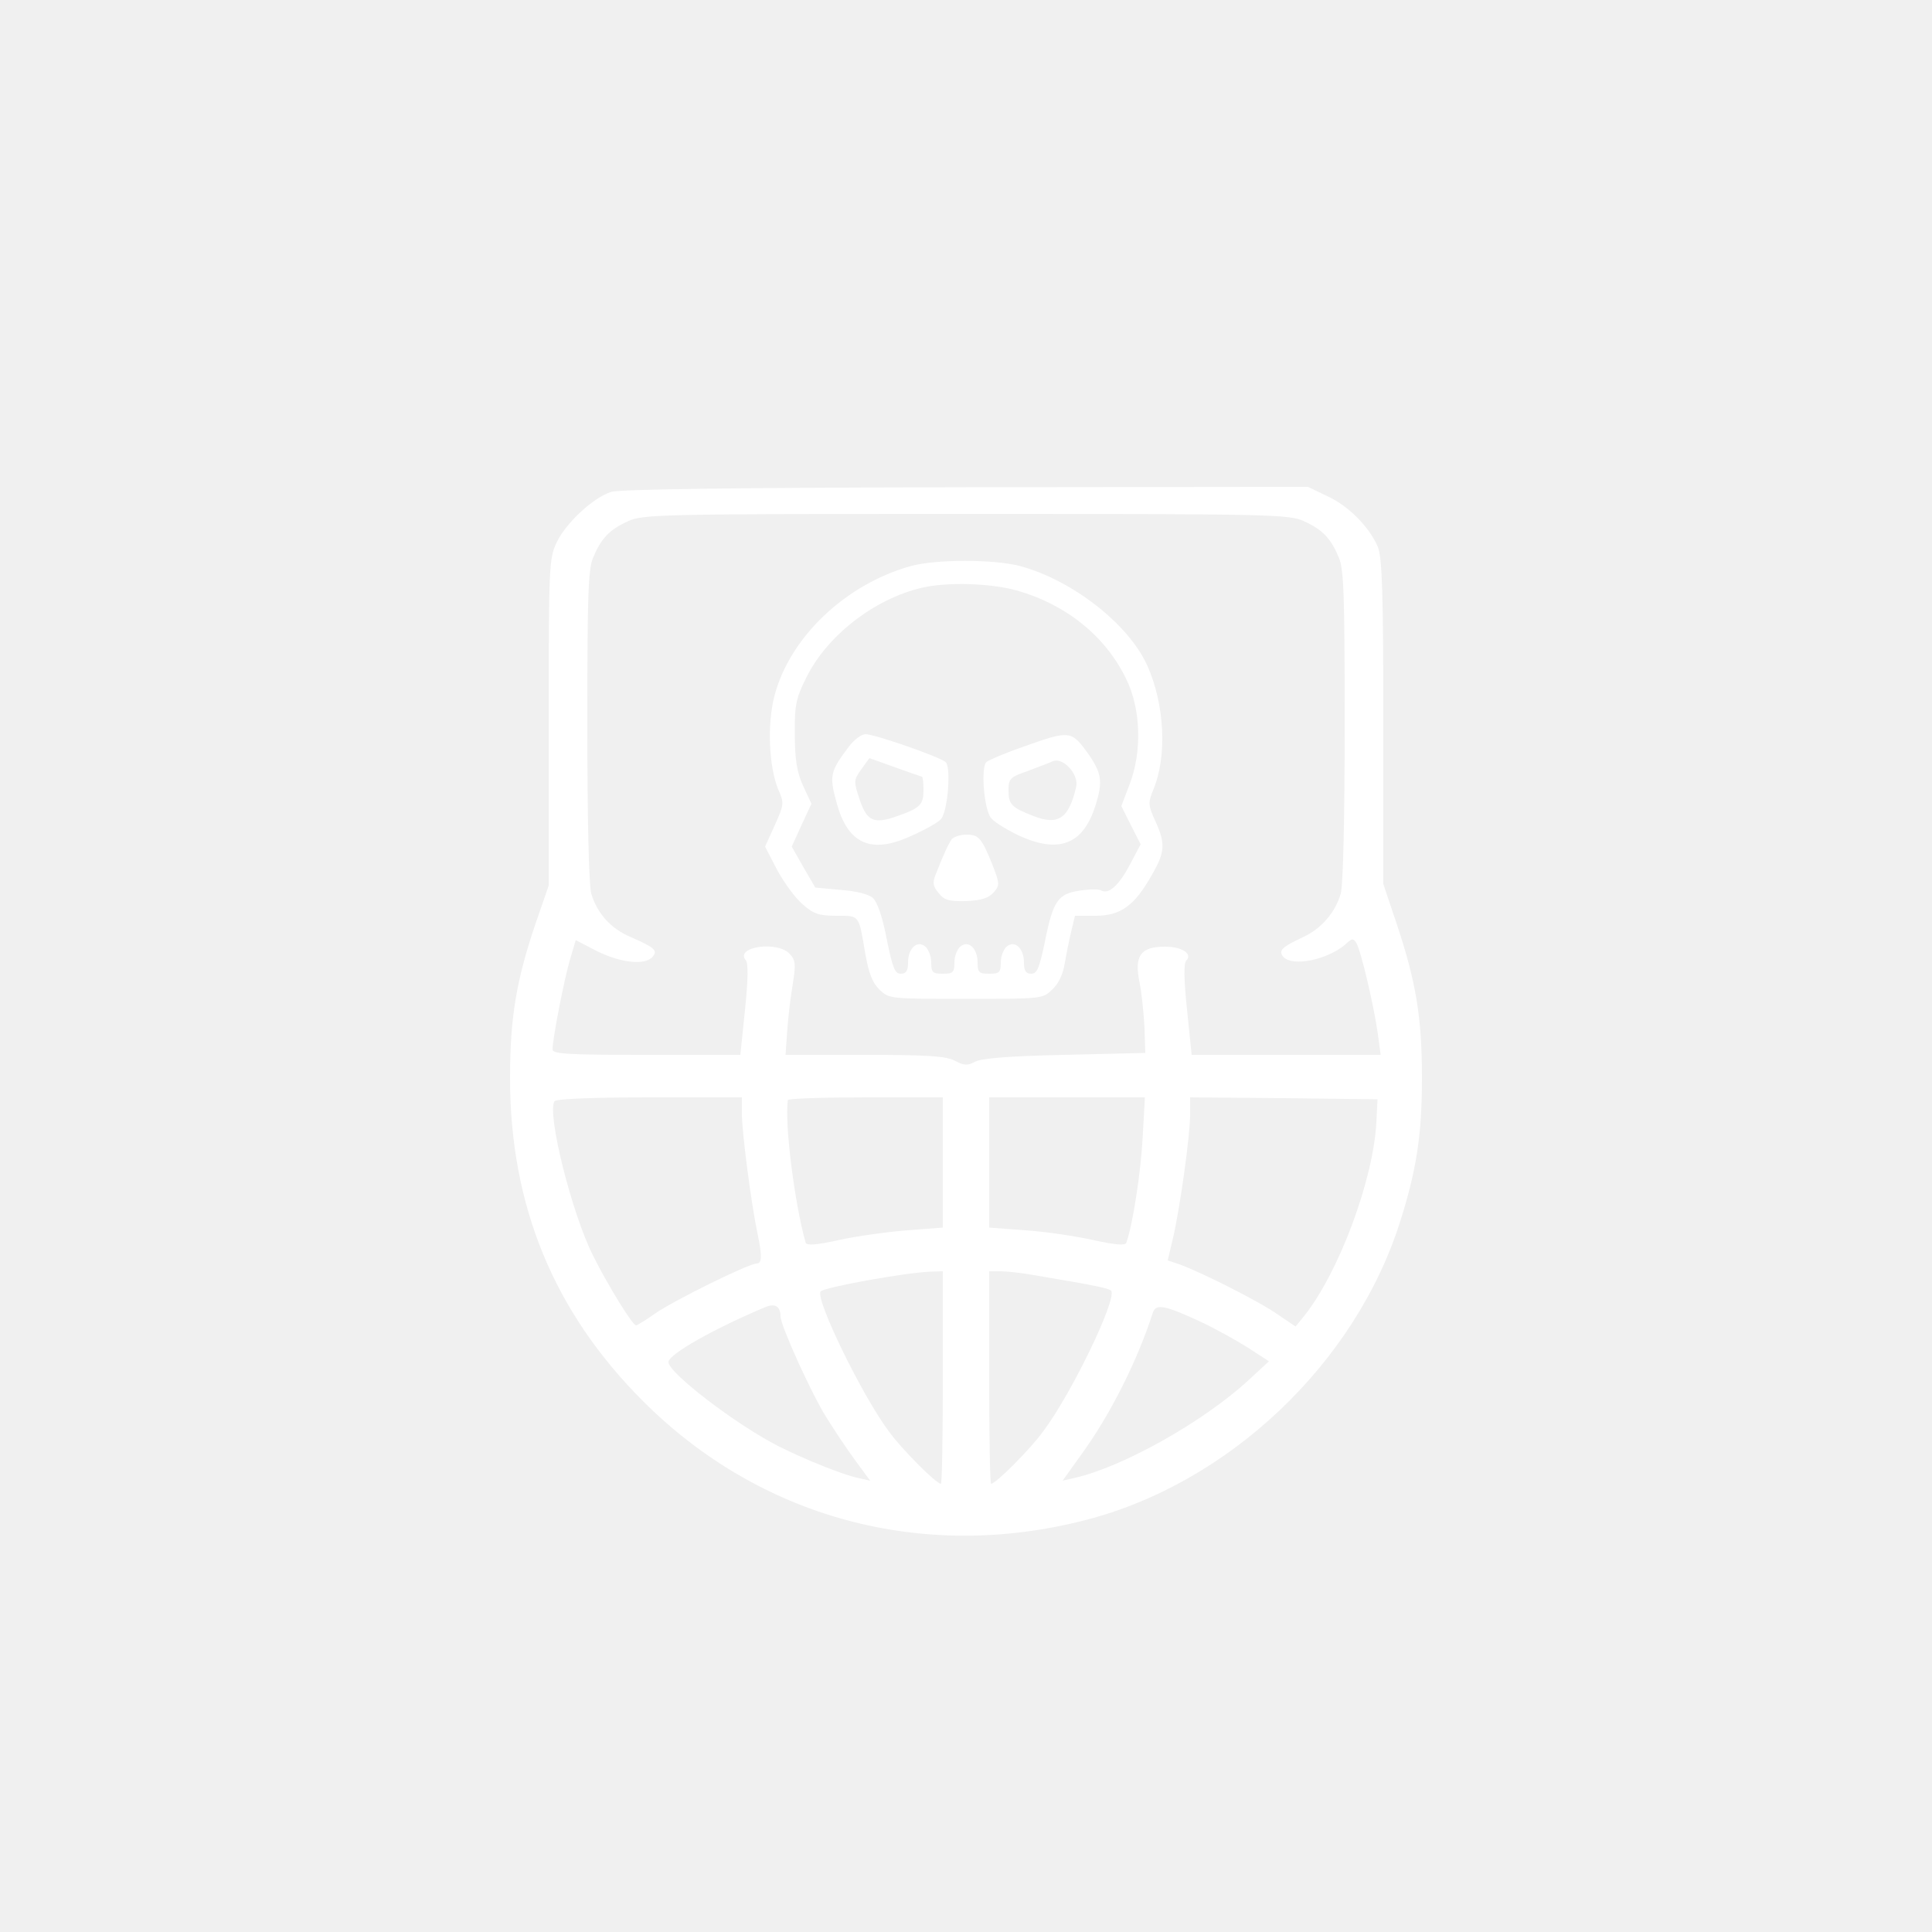
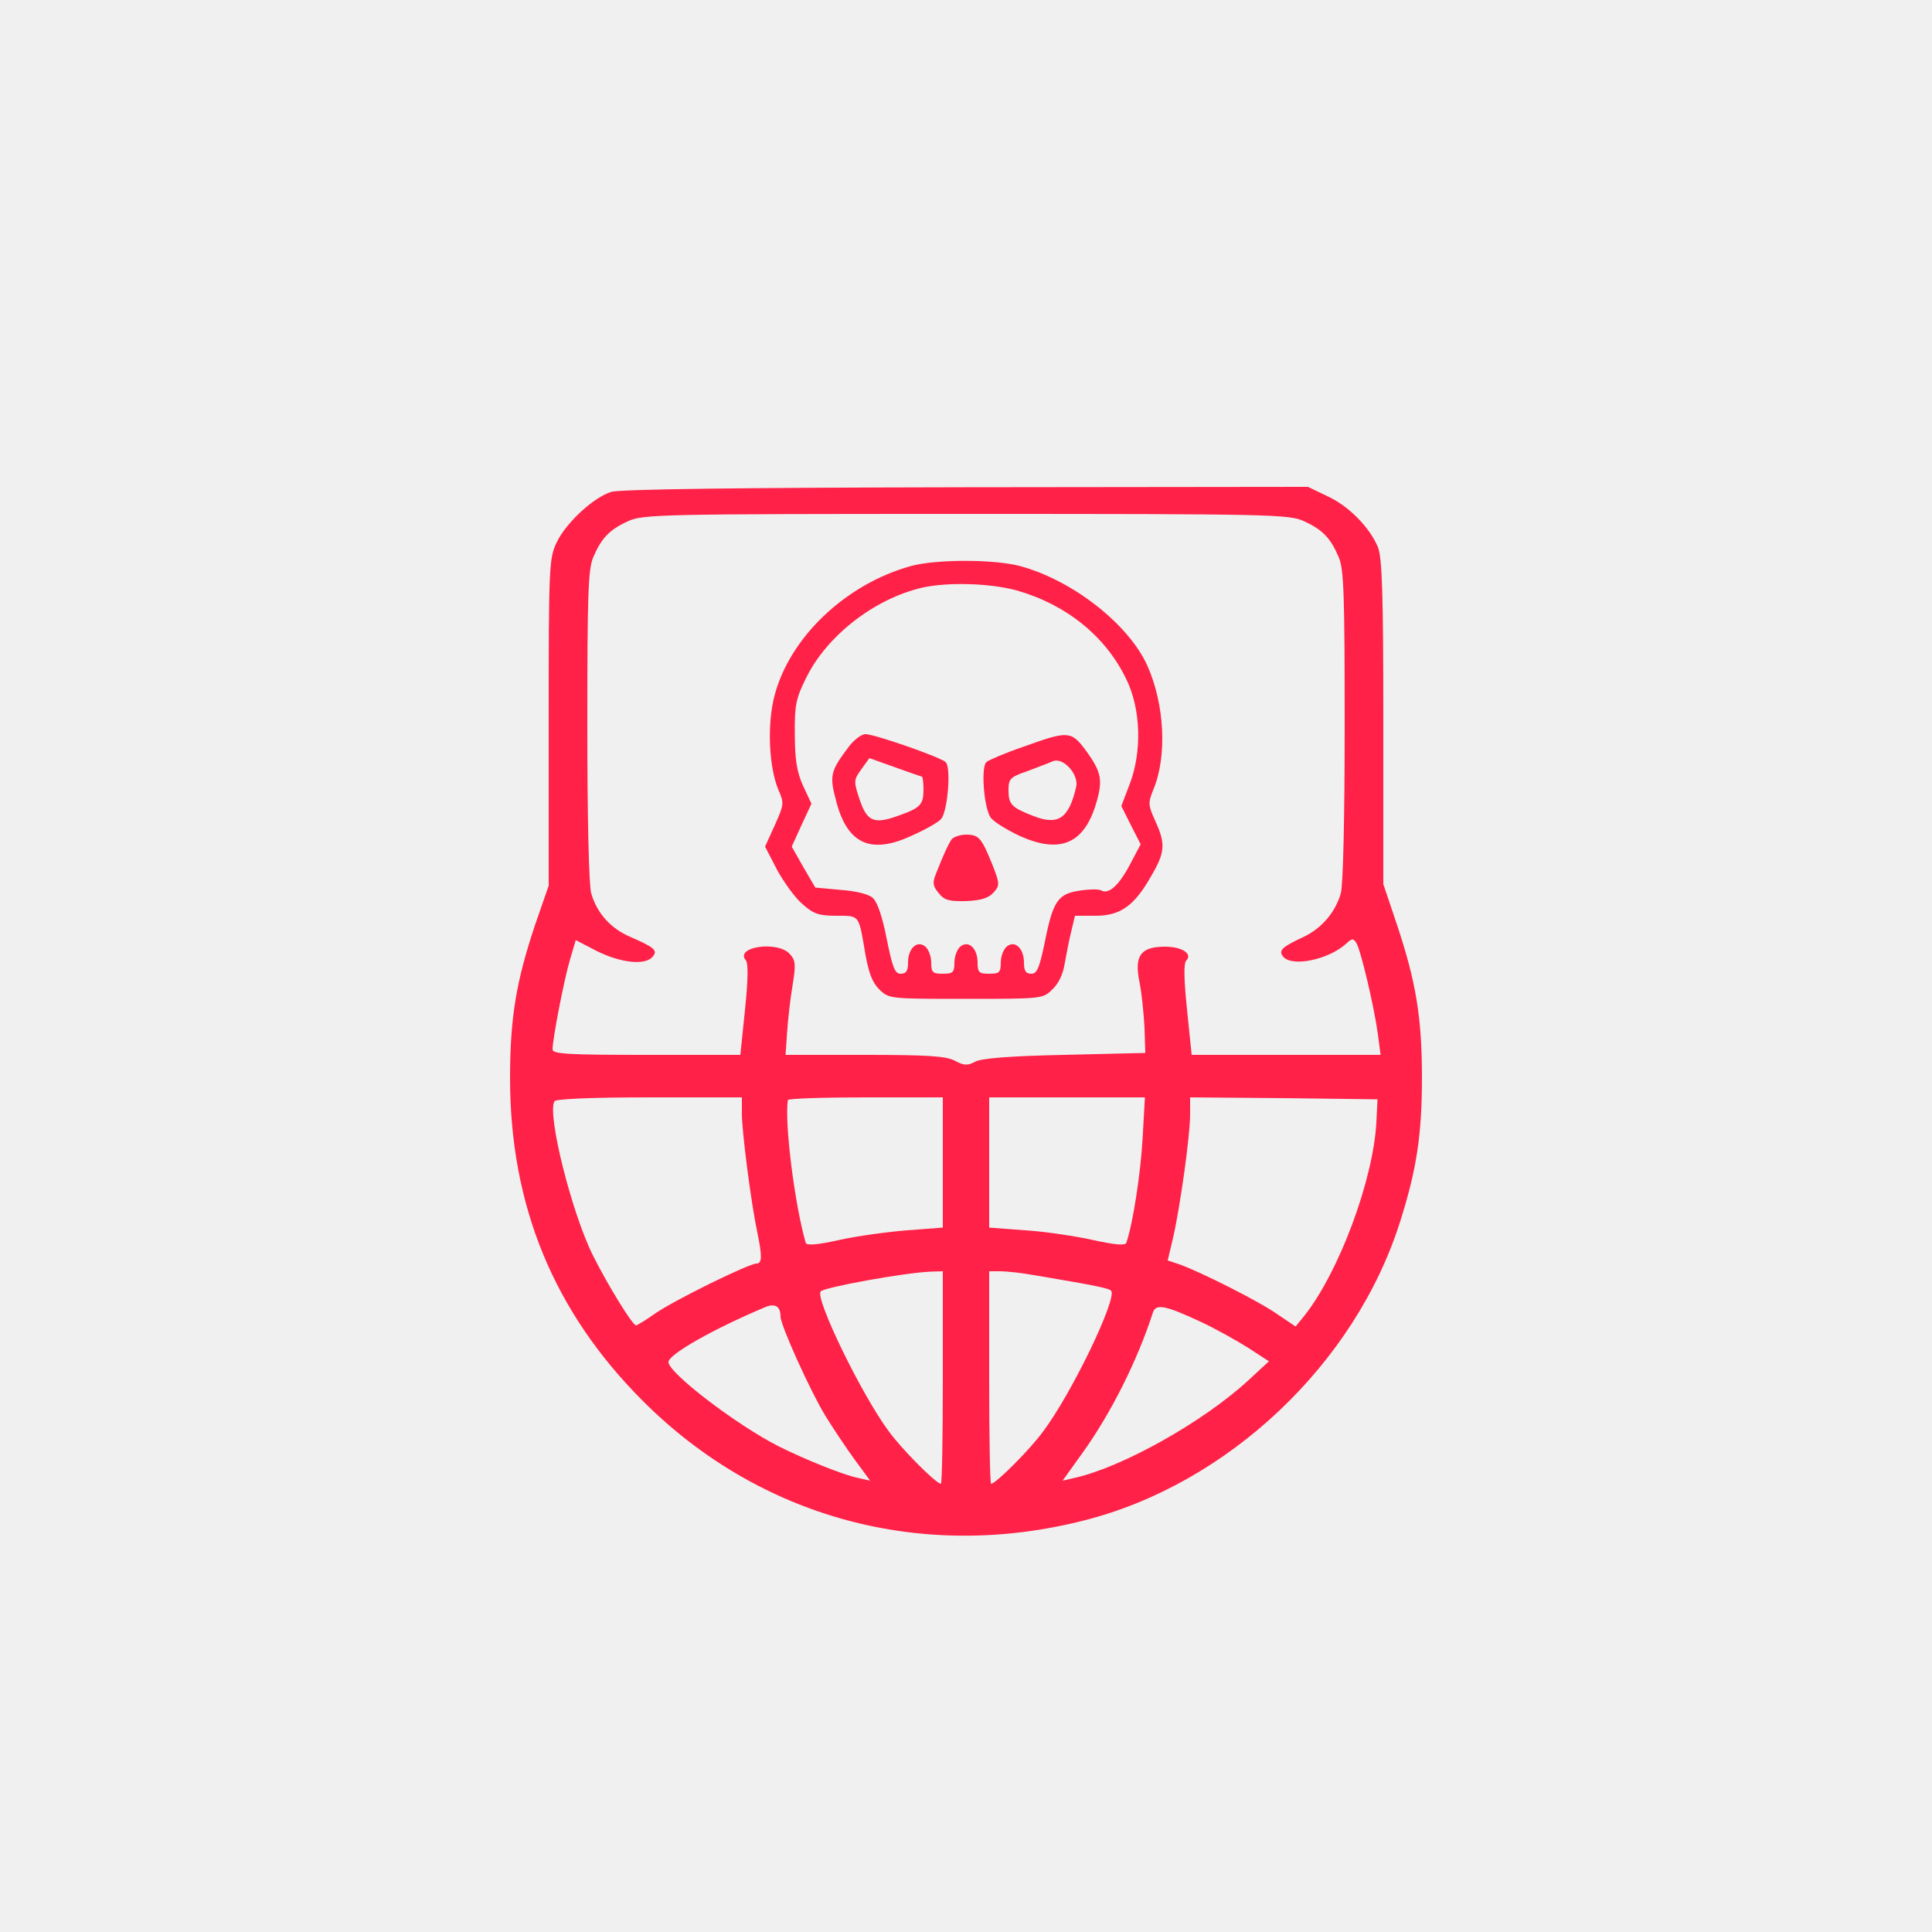
<svg xmlns="http://www.w3.org/2000/svg" version="1.0" width="500pt" height="500pt" viewBox="0 0 500 500" preserveAspectRatio="xMidYMid meet">
-   <g transform="translate(0,500) scale(0.1,-0.1)" fill="#ffffff" stroke="none">
+   <g transform="translate(0,500) scale(0.1,-0.1)" fill="#ff2147" stroke="none">
    <path d="M1582 3727 c-46 -14 -117 -80 -141 -130 -20 -42 -21 -58 -21 -466 l0 -423 -35 -101 c-49 -146 -65 -241 -65 -397 0 -330 113 -605 344 -836 302 -302 721 -416 1141 -309 373 94 703 406 819 775 42 133 56 223 56 370 0 156 -15 248 -65 398 l-35 104 0 419 c0 333 -3 426 -14 453 -21 51 -76 107 -131 132 l-50 24 -885 -1 c-589 -1 -896 -5 -918 -12z m1793 -76 c48 -22 69 -44 90 -94 13 -31 15 -99 15 -434 0 -243 -4 -412 -10 -435 -14 -49 -50 -91 -97 -113 -56 -26 -65 -35 -52 -51 23 -27 116 -8 162 33 16 15 19 15 27 3 12 -19 47 -169 56 -237 l7 -53 -245 0 -244 0 -12 117 c-8 78 -9 120 -2 127 17 17 -10 36 -55 36 -63 0 -80 -23 -66 -92 6 -29 11 -82 13 -118 l2 -65 -210 -5 c-143 -3 -216 -9 -231 -18 -19 -10 -28 -10 -52 3 -24 12 -70 15 -234 15 l-204 0 4 58 c2 31 8 86 14 121 9 55 8 66 -7 82 -31 35 -143 19 -114 -16 7 -8 6 -51 -2 -129 l-12 -116 -243 0 c-199 0 -243 2 -243 14 0 27 30 182 45 232 l15 51 56 -29 c61 -30 124 -37 143 -14 14 16 5 24 -57 51 -52 22 -87 62 -102 113 -6 23 -10 192 -10 435 0 335 2 403 15 434 21 50 42 72 90 94 38 18 86 19 875 19 789 0 837 -1 875 -19z m-1455 -1534 c0 -46 24 -232 40 -307 13 -62 12 -80 -2 -80 -20 0 -213 -95 -262 -129 -24 -17 -47 -31 -50 -31 -9 0 -73 104 -111 180 -55 109 -120 368 -100 400 4 6 95 10 246 10 l239 0 0 -43z m520 -126 l0 -168 -92 -7 c-51 -4 -131 -15 -176 -25 -58 -13 -85 -15 -87 -7 -29 102 -55 311 -46 369 0 4 91 7 201 7 l200 0 0 -169z m517 62 c-5 -89 -25 -220 -42 -269 -2 -8 -28 -6 -87 7 -45 10 -125 22 -175 25 l-93 7 0 168 0 169 201 0 202 0 -6 -107z m605 42 c-8 -149 -97 -388 -187 -501 l-22 -27 -46 31 c-46 33 -201 111 -255 130 l-30 10 14 59 c18 79 44 263 44 319 l0 44 243 -2 242 -3 -3 -60z m-1122 -660 c0 -151 -2 -275 -5 -275 -12 0 -101 89 -135 136 -70 94 -192 345 -176 362 12 11 215 48 284 51 l32 1 0 -275z m236 265 c160 -27 195 -34 200 -41 14 -23 -103 -266 -176 -363 -34 -47 -123 -136 -135 -136 -3 0 -5 124 -5 275 l0 275 28 0 c16 0 55 -4 88 -10z m-656 -107 c0 -23 78 -195 116 -257 21 -34 55 -85 77 -115 l39 -53 -31 7 c-39 8 -138 48 -206 82 -110 56 -285 190 -285 218 0 20 117 86 250 142 26 11 40 2 40 -24z m1090 -15 c36 -17 90 -47 120 -66 l54 -35 -53 -49 c-117 -108 -328 -226 -451 -253 l-30 -7 53 74 c73 102 141 238 181 362 8 23 34 17 126 -26z" />
    <path d="M2357 3535 c-169 -47 -314 -185 -353 -337 -19 -74 -14 -182 10 -241 16 -36 15 -39 -9 -93 l-25 -55 31 -60 c18 -33 47 -73 66 -89 28 -25 42 -30 88 -30 61 0 57 4 75 -102 9 -48 18 -72 37 -90 24 -23 29 -23 223 -23 195 0 199 0 223 24 16 14 28 40 32 65 4 22 11 60 17 84 l10 42 53 0 c65 0 101 26 145 104 35 60 37 82 10 141 -19 42 -19 47 -5 82 36 86 29 221 -16 321 -49 108 -195 221 -329 257 -67 18 -218 18 -283 0z m274 -63 c127 -36 229 -117 283 -228 39 -78 42 -190 9 -275 l-21 -55 25 -50 25 -49 -28 -53 c-29 -55 -56 -78 -75 -66 -6 3 -30 3 -55 -1 -56 -8 -69 -27 -90 -133 -14 -67 -20 -82 -35 -82 -14 0 -19 7 -19 29 0 37 -24 59 -45 41 -8 -7 -15 -25 -15 -41 0 -26 -4 -29 -30 -29 -26 0 -30 3 -30 29 0 37 -24 59 -45 41 -8 -7 -15 -25 -15 -41 0 -26 -4 -29 -30 -29 -26 0 -30 3 -30 29 0 16 -7 34 -15 41 -21 18 -45 -4 -45 -41 0 -22 -5 -29 -19 -29 -15 0 -21 15 -36 89 -11 57 -24 96 -36 107 -11 10 -43 18 -84 21 l-65 6 -31 53 -30 53 25 55 26 56 -22 47 c-16 36 -21 69 -21 133 -1 74 3 93 29 145 53 109 176 205 300 234 66 15 175 12 245 -7z" />
    <path d="M2197 3068 c-49 -65 -51 -75 -32 -145 29 -108 90 -135 196 -85 36 16 69 35 75 43 17 22 26 135 11 147 -17 14 -184 72 -207 72 -11 0 -30 -15 -43 -32z m189 -78 c2 0 4 -15 4 -34 0 -38 -8 -47 -65 -67 -63 -23 -81 -15 -100 41 -16 48 -16 51 4 79 l21 29 67 -24 c36 -13 68 -24 69 -24z" />
    <path d="M2650 3068 c-47 -16 -91 -35 -97 -40 -14 -11 -8 -109 9 -141 5 -11 39 -32 74 -49 104 -48 167 -24 199 77 20 65 17 85 -25 143 -38 51 -46 51 -160 10z m135 -105 c-19 -81 -46 -100 -110 -75 -57 22 -65 30 -65 67 0 29 4 34 48 49 26 10 56 21 67 26 27 11 68 -35 60 -67z" />
    <path d="M2463 2828 c-9 -13 -21 -39 -41 -90 -9 -22 -8 -31 7 -49 15 -19 27 -22 72 -21 40 2 58 8 71 23 16 18 15 23 -4 72 -28 69 -35 77 -68 77 -15 0 -32 -6 -37 -12z" />
  </g>
</svg>
